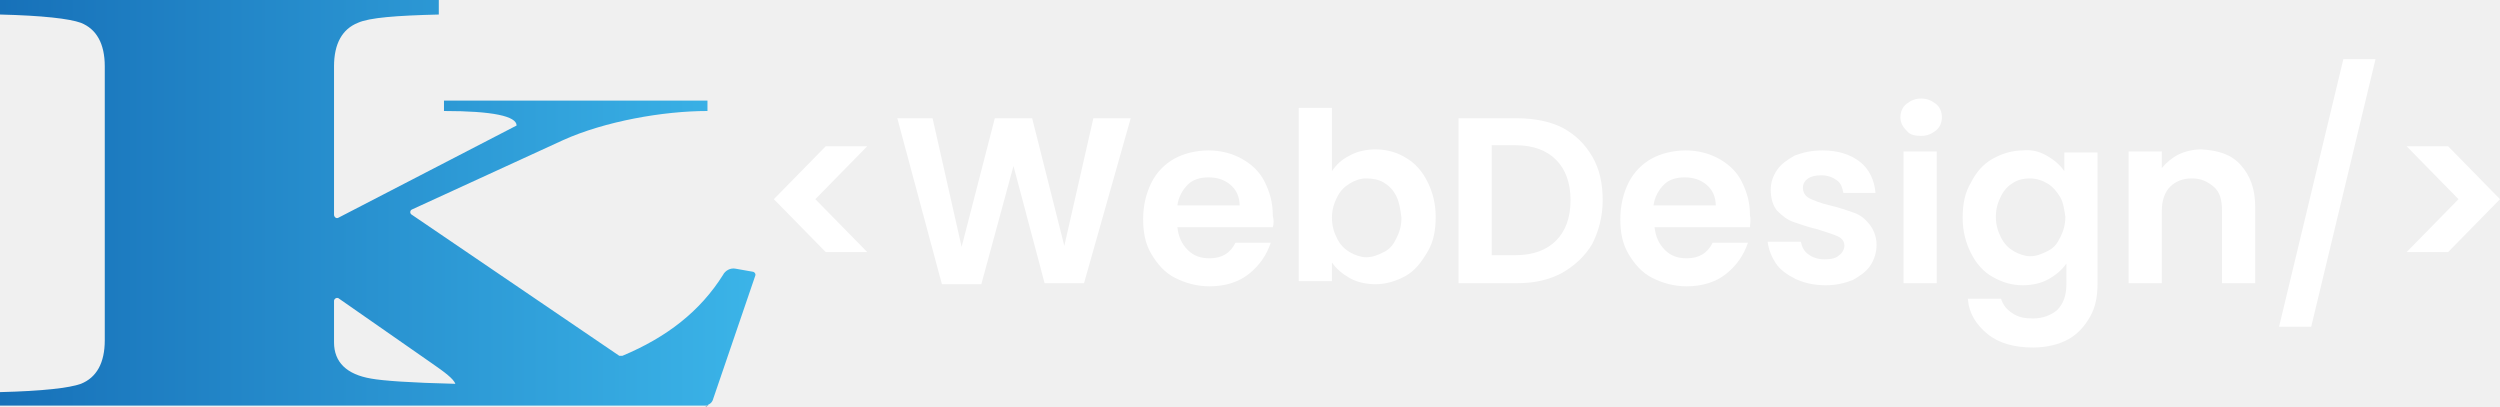
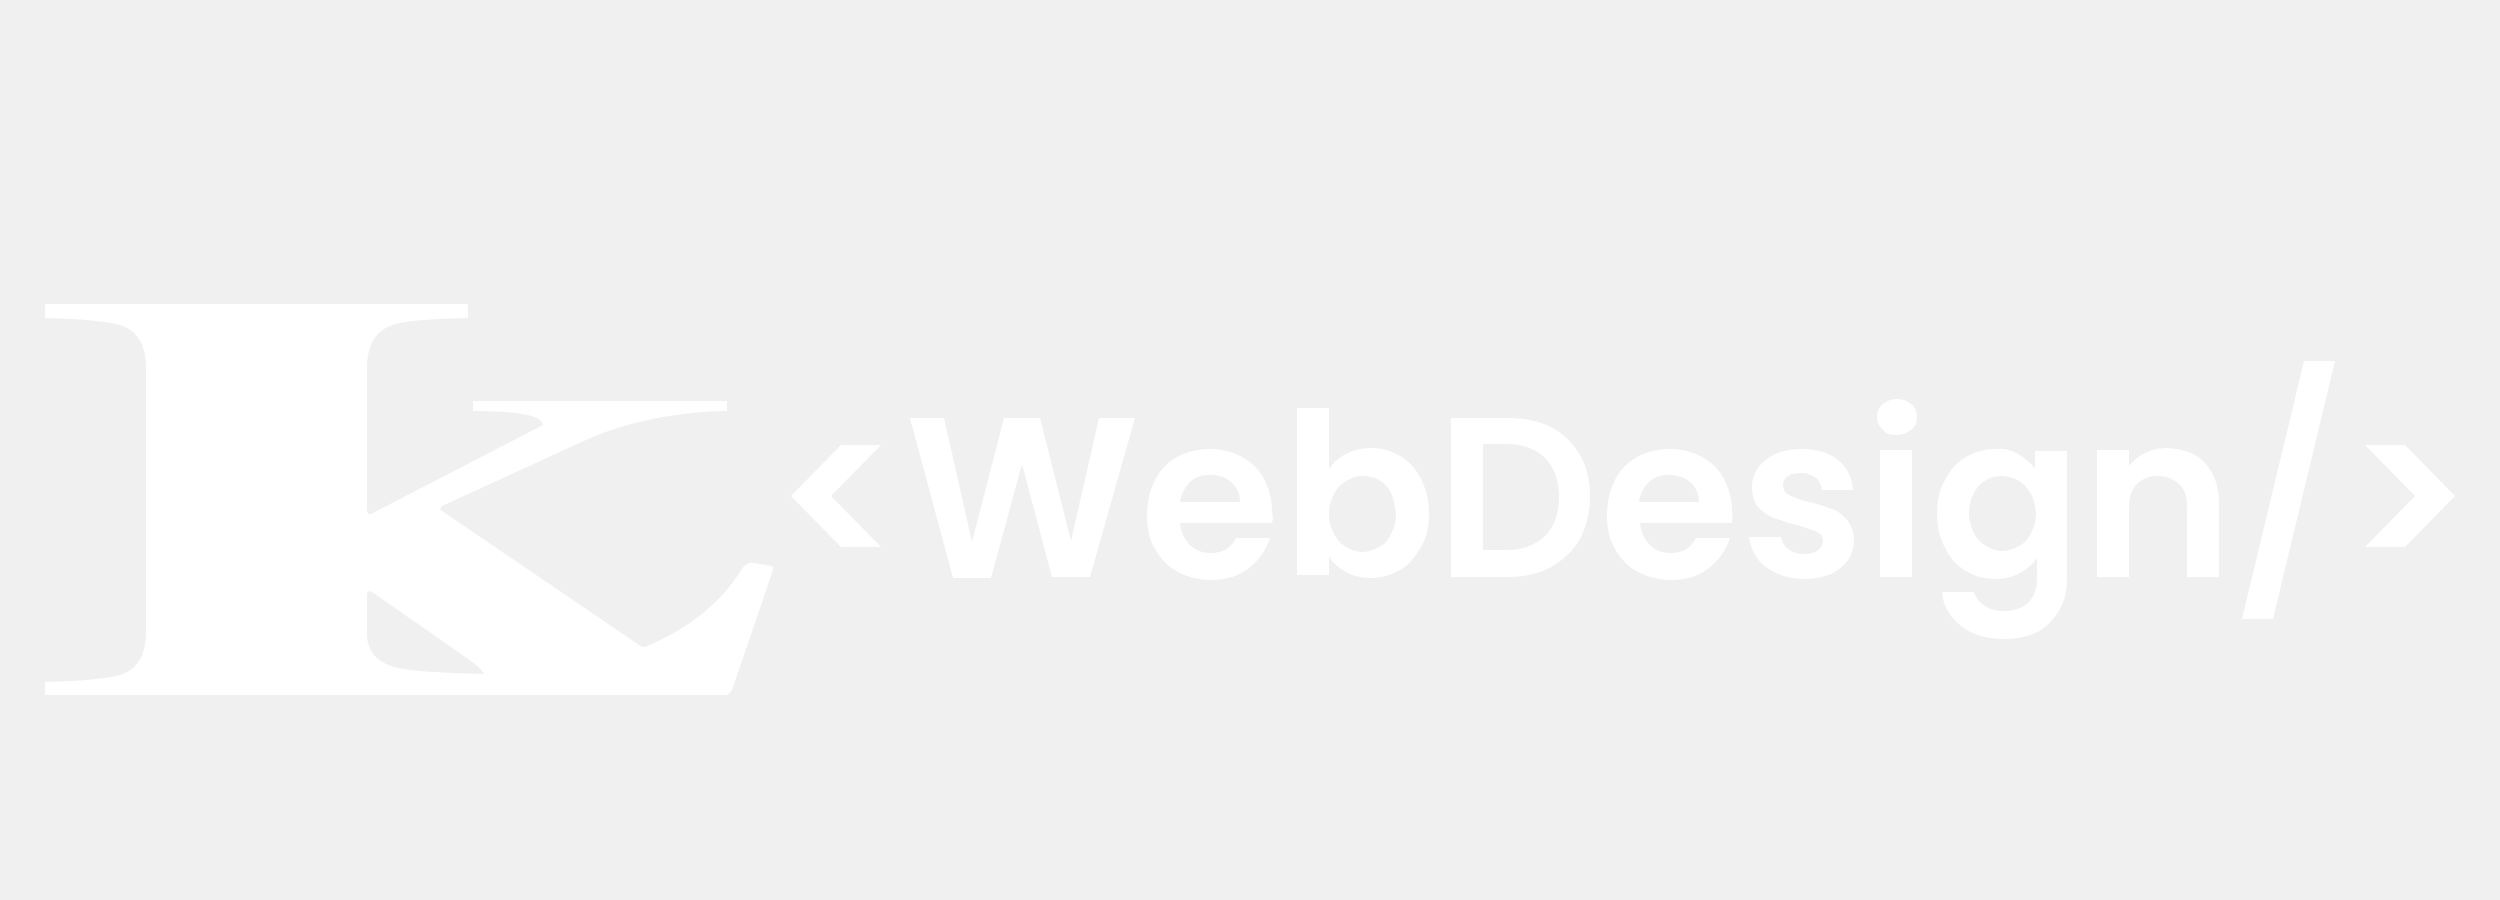
- <svg xmlns="http://www.w3.org/2000/svg" id="Layer_1" data-name="Layer 1" viewBox="0 0 241 39.2">
-   <defs>
-     <style>
-       .cls-1 {
-         fill: #fff;
-       }
- 
-       .cls-2 {
-         fill: #272760;
-       }
- 
-       .cls-3 {
-         fill: url(#linear-gradient);
-       }
-     </style>
-     <linearGradient id="linear-gradient" x1="0" y1="-20.43" x2="72.83" y2="-20.43" gradientTransform="translate(0 -.88) scale(1 -1)" gradientUnits="userSpaceOnUse">
-       <stop offset="0" stop-color="#1771b9" />
-       <stop offset="1" stop-color="#3bb4e8" />
+ <svg xmlns="http://www.w3.org/2000/svg" version="1.1" id="Layer_1" x="0px" y="0px" viewBox="0 0 250 90" style="enable-background:new 0 0 250 90;" xml:space="preserve">
+   <style type="text/css">
+ 	.st0{fill:#FFFFFF;}
+ 	.st1{fill:url(#SVGID_1_);}
+ 	.st2{fill:#FFFFFF;}
+ 	.st3{fill:url(#SVGID_00000153666308115818671450000002194502883739790486_);}
+ 	.st4{fill:none;stroke:url(#SVGID_00000109733909225430530110000002823031757227125944_);stroke-miterlimit:10;}
+ 	.st5{fill:url(#SVGID_00000032634581826695201340000017934050976888197294_);}
+ 	.st6{fill:#FFFFFF;}
+ 	.st7{fill:url(#SVGID_00000122712011469430083150000013645375645146546347_);}
+ 	.st8{fill:url(#SVGID_00000011715459196637269140000004989167292341305756_);}
+ 	.st9{fill:#DFF6FF;}
+ 	.st10{fill:url(#SVGID_00000175297484073876717310000014930296574011042221_);}
+ </style>
+   <path class="st0" d="M72.8,69.5L72.8,69.5l-0.3,0.1C72.6,69.5,72.7,69.5,72.8,69.5z" />
+   <linearGradient id="SVGID_1_" gradientUnits="userSpaceOnUse" x1="4.5" y1="91.95" x2="77.327" y2="91.95" gradientTransform="matrix(1 0 0 1 0 -42)">
+     <stop offset="0" style="stop-color:#FFFFFF" />
+     <stop offset="1" style="stop-color:#FFFFFF" />
+   </linearGradient>
+   <path class="st1" d="M37.1,51.4c-0.2,0.1-0.4-0.1-0.4-0.3V36.8c0-2.2,0.8-3.6,2.3-4.2c1.1-0.5,3.7-0.7,7.8-0.8v-1.4H4.5v1.4  c4.1,0.1,6.7,0.4,7.8,0.8c1.5,0.6,2.3,2,2.3,4.2v26.4c0,2.2-0.8,3.6-2.3,4.2c-1.1,0.4-3.7,0.7-7.8,0.8v1.3h68c0.1,0,0.2,0,0.3-0.1  c0.2-0.1,0.3-0.2,0.4-0.4l4.1-12c0.1-0.2-0.1-0.4-0.2-0.4l-1.7-0.3c-0.5-0.1-1,0.2-1.2,0.6c-2.2,3.5-5.4,6-9.7,7.8  c-0.1,0-0.2,0-0.3,0l-20-13.6c-0.2-0.1-0.2-0.4,0-0.5l14.6-6.7c4-1.8,9.6-2.8,13.9-2.8v-1H47.3v1c4.7,0,7,0.5,7,1.4 M40.3,66.9  c-2.4-0.4-3.6-1.6-3.6-3.5v-4c0-0.2,0.3-0.4,0.5-0.2l8.9,6.2c1.3,0.9,2.1,1.5,2.3,2C44.1,67.3,41.4,67.1,40.3,66.9z" />
+   <g>
+     <path class="st2" d="M84.1,54.7l-5-5.1l5-5.1h4l-5,5.1l5,5.1H84.1z" />
+     <path class="st2" d="M113.5,41.8L109,57.7h-3.8l-3-11.3l-3.1,11.4h-3.8l-4.3-16h3.4l2.8,12.4l3.2-12.4h3.6l3.1,12.3l2.8-12.3   C109.9,41.8,113.5,41.8,113.5,41.8z" />
+     <path class="st2" d="M127.2,52.3H118c0.1,0.9,0.4,1.6,1,2.2s1.3,0.8,2.1,0.8c1.2,0,2-0.5,2.5-1.5h3.4c-0.4,1.2-1.1,2.2-2.1,3   s-2.3,1.2-3.8,1.2c-1.2,0-2.3-0.3-3.3-0.8s-1.7-1.3-2.3-2.3s-0.8-2.1-0.8-3.4c0-1.3,0.3-2.5,0.8-3.5s1.3-1.8,2.2-2.3   s2.1-0.8,3.3-0.8c1.2,0,2.3,0.3,3.2,0.8c0.9,0.5,1.7,1.2,2.2,2.2s0.8,2,0.8,3.3C127.3,51.6,127.3,52,127.2,52.3z M124,50.2   c0-0.8-0.3-1.5-0.9-2s-1.3-0.7-2.1-0.7c-0.8,0-1.5,0.2-2,0.7s-0.9,1.2-1,2H124z" />
+     <path class="st2" d="M134.6,45.4c0.7-0.4,1.6-0.6,2.5-0.6c1.1,0,2.1,0.3,2.9,0.8c0.9,0.5,1.6,1.3,2.1,2.3s0.8,2.1,0.8,3.4   s-0.2,2.4-0.8,3.4s-1.2,1.8-2.1,2.3s-1.9,0.8-2.9,0.8c-0.9,0-1.8-0.2-2.5-0.6c-0.7-0.4-1.3-0.9-1.7-1.5v1.8h-3.2V40.8h3.2v6.1   C133.3,46.3,133.8,45.8,134.6,45.4z M139.1,49.3c-0.3-0.6-0.7-1-1.2-1.3s-1.1-0.4-1.7-0.4c-0.6,0-1.1,0.2-1.6,0.5s-0.9,0.7-1.2,1.3   s-0.5,1.2-0.5,2s0.2,1.4,0.5,2s0.7,1,1.2,1.3s1.1,0.5,1.6,0.5c0.6,0,1.1-0.2,1.7-0.5s0.9-0.7,1.2-1.3s0.5-1.2,0.5-2   C139.5,50.6,139.4,49.9,139.1,49.3z" />
+     <path class="st2" d="M155.1,42.7c1.3,0.7,2.2,1.6,2.9,2.8s1,2.6,1,4.2s-0.4,3-1,4.2c-0.7,1.2-1.7,2.1-2.9,2.8c-1.3,0.7-2.7,1-4.4,1   h-5.6V41.8h5.6C152.4,41.8,153.9,42.1,155.1,42.7z M154.5,53.6c0.9-0.9,1.4-2.2,1.4-3.9s-0.5-3-1.4-3.9s-2.2-1.4-3.9-1.4h-2.3V55   h2.3C152.3,55,153.6,54.5,154.5,53.6z" />
+     <path class="st2" d="M173.2,52.3H164c0.1,0.9,0.4,1.6,1,2.2s1.3,0.8,2.1,0.8c1.2,0,2-0.5,2.5-1.5h3.4c-0.4,1.2-1.1,2.2-2.1,3   s-2.3,1.2-3.8,1.2c-1.2,0-2.3-0.3-3.3-0.8s-1.7-1.3-2.3-2.3s-0.8-2.1-0.8-3.4c0-1.3,0.3-2.5,0.8-3.5s1.3-1.8,2.2-2.3   s2.1-0.8,3.3-0.8s2.3,0.3,3.2,0.8s1.7,1.2,2.2,2.2s0.8,2,0.8,3.3C173.3,51.6,173.2,52,173.2,52.3z M169.9,50.2c0-0.8-0.3-1.5-0.9-2   s-1.3-0.7-2.1-0.7s-1.5,0.2-2,0.7s-0.9,1.2-1,2H169.9z" />
+     <path class="st2" d="M177.6,57.3c-0.8-0.4-1.5-0.9-1.9-1.5s-0.7-1.3-0.8-2.1h3.2c0.1,0.5,0.3,0.9,0.7,1.2s0.9,0.5,1.6,0.5   c0.6,0,1.1-0.1,1.4-0.4c0.3-0.2,0.5-0.6,0.5-0.9c0-0.4-0.2-0.7-0.6-0.9c-0.4-0.2-1.1-0.4-2-0.7c-0.9-0.2-1.7-0.5-2.3-0.7   s-1.1-0.6-1.6-1.1c-0.4-0.5-0.6-1.2-0.6-2c0-0.7,0.2-1.3,0.6-1.9c0.4-0.6,1-1,1.7-1.4c0.8-0.3,1.6-0.5,2.7-0.5   c1.5,0,2.7,0.4,3.6,1.1s1.4,1.8,1.5,3h-3.1c-0.1-0.5-0.2-0.9-0.6-1.2s-0.9-0.5-1.5-0.5s-1,0.1-1.3,0.3s-0.5,0.5-0.5,0.9   s0.2,0.8,0.6,1s1.1,0.5,2,0.7s1.7,0.5,2.3,0.7s1.1,0.6,1.5,1.1s0.7,1.2,0.7,2c0,0.7-0.2,1.4-0.6,2c-0.4,0.6-1,1-1.7,1.4   c-0.8,0.3-1.6,0.5-2.6,0.5C179.4,57.9,178.5,57.7,177.6,57.3z" />
+     <path class="st2" d="M188.3,43c-0.4-0.4-0.6-0.8-0.6-1.3s0.2-1,0.6-1.3s0.8-0.5,1.4-0.5s1,0.2,1.4,0.5s0.6,0.8,0.6,1.3   s-0.2,1-0.6,1.3s-0.8,0.5-1.4,0.5S188.6,43.4,188.3,43z M191.2,45v12.7H188V45H191.2z" />
+     <path class="st2" d="M201.8,45.4c0.7,0.4,1.3,0.9,1.7,1.5v-1.8h3.2v12.7c0,1.2-0.2,2.2-0.7,3.1s-1.2,1.7-2.1,2.2   c-0.9,0.5-2.1,0.8-3.4,0.8c-1.8,0-3.3-0.4-4.4-1.3s-1.8-2-1.9-3.4h3.2c0.2,0.6,0.5,1,1.1,1.4s1.2,0.5,2,0.5c0.9,0,1.7-0.3,2.3-0.8   c0.6-0.6,0.9-1.4,0.9-2.5v-2c-0.4,0.6-1,1.1-1.7,1.5s-1.6,0.6-2.5,0.6c-1.1,0-2-0.3-2.9-0.8s-1.6-1.3-2.1-2.3s-0.8-2.1-0.8-3.4   c0-1.3,0.2-2.4,0.8-3.4c0.5-1,1.2-1.8,2.1-2.3s1.9-0.8,2.9-0.8C200.3,44.8,201.1,45,201.8,45.4z M203.1,49.4   c-0.3-0.5-0.7-1-1.2-1.3s-1.1-0.5-1.7-0.5s-1.1,0.1-1.6,0.4s-0.9,0.7-1.2,1.3s-0.5,1.2-0.5,2s0.2,1.4,0.5,2s0.7,1,1.2,1.3   s1.1,0.5,1.6,0.5c0.6,0,1.1-0.2,1.7-0.5s0.9-0.7,1.2-1.3s0.5-1.2,0.5-2C203.5,50.6,203.4,49.9,203.1,49.4z" />
+     <path class="st2" d="M220.5,46.3c0.9,1,1.4,2.3,1.4,4v7.4h-3.2v-7c0-1-0.2-1.8-0.8-2.3s-1.2-0.8-2.1-0.8c-0.9,0-1.6,0.3-2.1,0.8   s-0.8,1.3-0.8,2.3v7h-3.2V45h3.2v1.6c0.4-0.5,1-1,1.6-1.3s1.4-0.5,2.2-0.5C218.4,44.9,219.6,45.3,220.5,46.3z" />
+     <path class="st2" d="M233.5,36.1l-6.2,25.8h-3.1l6.2-25.8H233.5z" />
+     <path class="st2" d="M236.5,44.5h4l5,5.1l-5,5.1h-4l5-5.1L236.5,44.5z" />
+   </g>
+   <g>
+     <path class="st2" d="M84.1-251.1l-5-5.1l5-5.1h4l-5,5.1l5,5.1H84.1z" />
+     <path class="st2" d="M113.5-264l-4.4,15.9h-3.8l-3-11.4l-3.1,11.4h-3.8l-4.3-16h3.4l2.8,12.4l3.2-12.4h3.6l3.1,12.3L110-264H113.5z   " />
+     <path class="st2" d="M127.2-253.4H118c0.1,0.9,0.4,1.6,1,2.1s1.3,0.8,2.1,0.8c1.2,0,2-0.5,2.5-1.5h3.4c-0.4,1.2-1.1,2.2-2.1,3   s-2.3,1.2-3.8,1.2c-1.2,0-2.3-0.3-3.3-0.8s-1.7-1.3-2.3-2.3c-0.5-1-0.8-2.1-0.8-3.4c0-1.3,0.3-2.5,0.8-3.5s1.3-1.8,2.2-2.3   s2.1-0.8,3.3-0.8c1.2,0,2.3,0.3,3.2,0.8c0.9,0.5,1.7,1.2,2.2,2.2s0.8,2,0.8,3.3C127.3-254.2,127.3-253.8,127.2-253.4z M124-255.6   c0-0.8-0.3-1.5-0.9-2s-1.3-0.7-2.1-0.7c-0.8,0-1.5,0.2-2,0.7s-0.9,1.1-1,2H124z" />
+     <path class="st2" d="M134.6-260.4c0.7-0.4,1.6-0.6,2.5-0.6c1.1,0,2.1,0.3,2.9,0.8c0.9,0.5,1.6,1.3,2.1,2.3s0.8,2.1,0.8,3.4   c0,1.3-0.2,2.4-0.8,3.4s-1.2,1.8-2.1,2.3s-1.9,0.8-2.9,0.8c-0.9,0-1.8-0.2-2.5-0.6c-0.7-0.4-1.3-0.9-1.7-1.4v1.8h-3.2V-265h3.2v6.1   C133.3-259.5,133.8-260,134.6-260.4z M139.1-256.4c-0.3-0.6-0.7-1-1.2-1.3s-1.1-0.4-1.7-0.4c-0.6,0-1.1,0.1-1.6,0.5   c-0.5,0.3-0.9,0.7-1.2,1.3s-0.5,1.2-0.5,2s0.2,1.4,0.5,2s0.7,1,1.2,1.3s1.1,0.4,1.6,0.4c0.6,0,1.1-0.1,1.7-0.5s0.9-0.7,1.2-1.3   s0.5-1.2,0.5-2C139.5-255.2,139.4-255.9,139.1-256.4z" />
+     <path class="st2" d="M155.1-263c1.3,0.7,2.2,1.6,2.9,2.8c0.7,1.2,1,2.6,1,4.2s-0.4,3-1,4.2c-0.7,1.2-1.7,2.1-2.9,2.8   c-1.3,0.7-2.7,1-4.4,1h-5.6v-16h5.6C152.4-264,153.9-263.7,155.1-263z M154.5-252.2c0.9-0.9,1.4-2.2,1.4-3.9s-0.5-3-1.4-3.9   s-2.2-1.4-3.9-1.4h-2.3v10.5h2.3C152.3-250.8,153.6-251.2,154.5-252.2z" />
+     <path class="st2" d="M173.2-253.4H164c0.1,0.9,0.4,1.6,1,2.1s1.3,0.8,2.1,0.8c1.2,0,2-0.5,2.5-1.5h3.4c-0.4,1.2-1.1,2.2-2.1,3   s-2.3,1.2-3.8,1.2c-1.2,0-2.3-0.3-3.3-0.8s-1.7-1.3-2.3-2.3c-0.5-1-0.8-2.1-0.8-3.4c0-1.3,0.3-2.5,0.8-3.5s1.3-1.8,2.2-2.3   s2.1-0.8,3.3-0.8s2.3,0.3,3.2,0.8s1.7,1.2,2.2,2.2s0.8,2,0.8,3.3C173.3-254.2,173.2-253.8,173.2-253.4z M169.9-255.6   c0-0.8-0.3-1.5-0.9-2s-1.3-0.7-2.1-0.7s-1.5,0.2-2,0.7s-0.9,1.1-1,2H169.9z" />
+     <path class="st2" d="M177.6-248.4c-0.8-0.4-1.5-0.9-1.9-1.5s-0.7-1.4-0.8-2.1h3.2c0.1,0.5,0.3,0.9,0.7,1.2s0.9,0.5,1.6,0.5   c0.6,0,1.1-0.1,1.4-0.4c0.3-0.2,0.5-0.6,0.5-0.9c0-0.4-0.2-0.7-0.6-0.9c-0.4-0.2-1.1-0.4-2-0.7c-0.9-0.2-1.7-0.5-2.3-0.7   s-1.1-0.6-1.6-1.1c-0.4-0.5-0.6-1.2-0.6-2c0-0.7,0.2-1.3,0.6-1.9c0.4-0.6,1-1,1.7-1.4c0.8-0.3,1.6-0.5,2.7-0.5   c1.5,0,2.7,0.4,3.6,1.1s1.4,1.8,1.5,3h-3.1c-0.1-0.5-0.2-0.9-0.6-1.2s-0.9-0.5-1.5-0.5s-1,0.1-1.3,0.3c-0.3,0.2-0.5,0.5-0.5,0.9   s0.2,0.8,0.6,1s1.1,0.4,2,0.7c0.9,0.2,1.7,0.5,2.3,0.7s1.1,0.6,1.5,1.1s0.7,1.2,0.7,2c0,0.7-0.2,1.4-0.6,2c-0.4,0.6-1,1-1.7,1.4   c-0.8,0.3-1.6,0.5-2.6,0.5C179.4-247.9,178.5-248.1,177.6-248.4z" />
+     <path class="st2" d="M188.3-262.8c-0.4-0.4-0.6-0.8-0.6-1.3s0.2-1,0.6-1.3s0.8-0.5,1.4-0.5s1,0.2,1.4,0.5c0.4,0.4,0.6,0.8,0.6,1.3   s-0.2,1-0.6,1.3s-0.8,0.5-1.4,0.5S188.6-262.4,188.3-262.8z M191.2-260.7v12.6H188v-12.6H191.2z" />
+     <path class="st2" d="M201.8-260.4c0.7,0.4,1.3,0.9,1.7,1.5v-1.8h3.2v12.7c0,1.2-0.2,2.2-0.7,3.1s-1.2,1.6-2.1,2.2   c-0.9,0.5-2.1,0.8-3.4,0.8c-1.8,0-3.3-0.4-4.4-1.3s-1.8-2-1.9-3.4h3.2c0.2,0.6,0.5,1,1.1,1.4s1.2,0.5,2,0.5c0.9,0,1.7-0.3,2.3-0.8   c0.6-0.6,0.9-1.4,0.9-2.5v-2c-0.4,0.6-1,1.1-1.7,1.5s-1.6,0.6-2.5,0.6c-1.1,0-2-0.3-2.9-0.8s-1.6-1.3-2.1-2.3s-0.8-2.1-0.8-3.4   c0-1.3,0.2-2.4,0.8-3.4c0.5-1,1.2-1.8,2.1-2.3s1.9-0.8,2.9-0.8C200.3-260.9,201.1-260.8,201.8-260.4z M203.1-256.4   c-0.3-0.5-0.7-1-1.2-1.3s-1.1-0.5-1.7-0.5s-1.1,0.1-1.6,0.4s-0.9,0.7-1.2,1.3s-0.5,1.2-0.5,2s0.2,1.4,0.5,2s0.7,1,1.2,1.3   s1.1,0.5,1.6,0.5c0.6,0,1.1-0.1,1.7-0.4s0.9-0.7,1.2-1.3s0.5-1.2,0.5-2C203.5-255.2,203.4-255.8,203.1-256.4z" />
+     <path class="st2" d="M220.5-259.5c0.9,1,1.4,2.3,1.4,4v7.4h-3.2v-7c0-1-0.2-1.8-0.8-2.3c-0.5-0.5-1.2-0.8-2.1-0.8   c-0.9,0-1.6,0.3-2.1,0.8s-0.8,1.3-0.8,2.3v7h-3.2v-12.7h3.2v1.6c0.4-0.5,1-1,1.6-1.3s1.4-0.5,2.2-0.5   C218.4-260.9,219.6-260.4,220.5-259.5z" />
+     <path class="st2" d="M233.5-269.7l-6.2,25.8h-3.1l6.2-25.8H233.5z" />
+     <path class="st2" d="M236.5-261.3h4l5,5.1l-5,5.1h-4l5-5.1L236.5-261.3z" />
+   </g>
+   <linearGradient id="SVGID_00000141439523247556255200000017454480641722775683_" gradientUnits="userSpaceOnUse" x1="114" y1="-258.9" x2="207.727" y2="-258.9" gradientTransform="matrix(1 0 0 1 0 -42)">
+     <stop offset="0" style="stop-color:#0E70BA" />
+     <stop offset="1" style="stop-color:#24B6F2" />
+   </linearGradient>
+   <path style="fill:url(#SVGID_00000141439523247556255200000017454480641722775683_);" d="M156-299.1c-0.3,0.1-0.6-0.1-0.6-0.4v-18.4  c0-2.8,1-4.6,2.9-5.4c1.4-0.6,4.8-0.9,10.1-1v-1.7H114v1.7c5.3,0.1,8.7,0.5,10.1,1c1.9,0.8,2.9,2.6,2.9,5.4v34c0,2.8-1,4.6-2.9,5.4  c-1.4,0.6-4.8,0.9-10.1,1v1.7h87.6c0.1,0,0.2,0,0.3-0.1c0.2-0.1,0.4-0.3,0.5-0.5l5.3-15.5c0.1-0.2-0.1-0.5-0.3-0.5l-2.1-0.3  c-0.6-0.1-1.3,0.2-1.6,0.7c-2.9,4.4-7,7.8-12.5,10c-0.1,0-0.3,0-0.4,0l-25.6-17.5c-0.2-0.2-0.2-0.5,0.1-0.7l18.8-8.6  c5.2-2.4,12.3-3.6,17.9-3.6v-1.3h-32.7v1.3c6,0,9,0.6,9,1.8 M160.1-279.1c-3.1-0.6-4.6-2.1-4.6-4.5v-5.2c0-0.3,0.4-0.5,0.6-0.3  l11.5,8c1.7,1.1,2.7,2,3,2.5C165.1-278.7,161.6-278.8,160.1-279.1z" />
+   <linearGradient id="SVGID_00000131328031331566690680000002698098745289566881_" gradientUnits="userSpaceOnUse" x1="-0.5" y1="200.832" x2="142.3" y2="200.832" gradientTransform="matrix(1 0 0 -1 0 99.7323)">
+     <stop offset="0" style="stop-color:#0E70BA" />
+     <stop offset="1" style="stop-color:#24B6F2" />
+   </linearGradient>
+   <path style="fill:none;stroke:url(#SVGID_00000131328031331566690680000002698098745289566881_);stroke-miterlimit:10;" d="  M112.4-30.2h-83C13.1-30.2,0-43.3,0-59.6v-83C0-158.8,13.1-172,29.4-172h83c16.2,0,29.4,13.1,29.4,29.4v83  C141.7-43.3,128.6-30.2,112.4-30.2z" />
+   <linearGradient id="SVGID_00000056412779513656240080000003057047328115928977_" gradientUnits="userSpaceOnUse" x1="12.1" y1="200.732" x2="129.726" y2="200.732" gradientTransform="matrix(1 0 0 -1 0 99.7323)">
+     <stop offset="0" style="stop-color:#0E70BA" />
+     <stop offset="1" style="stop-color:#24B6F2" />
+   </linearGradient>
+   <path style="fill:url(#SVGID_00000056412779513656240080000003057047328115928977_);" d="M64.8-98.8c-0.3,0.2-0.7-0.1-0.7-0.4v-23.1  c0-3.5,1.2-5.8,3.7-6.8c1.8-0.7,6-1.1,12.7-1.3v-2.2H12.1v2.2c6.6,0.2,10.9,0.6,12.7,1.3c2.4,1,3.7,3.2,3.7,6.8v42.6  c0,3.5-1.2,5.8-3.7,6.8c-1.8,0.7-6,1.2-12.7,1.3v2.2H122c0.2,0,0.3,0,0.4-0.1c0.3-0.1,0.5-0.3,0.6-0.6l6.7-19.4  c0.1-0.3-0.1-0.6-0.4-0.6l-2.7-0.4c-0.8-0.2-1.6,0.2-2,0.9c-3.6,5.6-8.8,9.7-15.6,12.5c-0.2,0.1-0.4,0-0.5-0.1l-32.1-22  c-0.3-0.2-0.3-0.7,0.1-0.9L99.9-111c6.5-3,15.5-4.5,22.5-4.5v-1.7H81.3v1.7c7.5,0,11.3,0.8,11.3,2.3 M69.9-73.7  c-3.8-0.7-5.8-2.6-5.8-5.7v-6.5c0-0.4,0.4-0.6,0.8-0.4l14.4,10c2.1,1.4,3.4,2.5,3.8,3.2C76.2-73.2,71.8-73.4,69.9-73.7z" />
+   <path class="st6" d="M-64-30.2h-83c-16.3,0-29.4-13.1-29.4-29.4v-83c0-16.2,13.1-29.4,29.4-29.4h83c16.2,0,29.4,13.1,29.4,29.4v83  C-34.7-43.3-47.8-30.2-64-30.2z" />
+   <linearGradient id="SVGID_00000154419860333191442820000016017978844890582461_" gradientUnits="userSpaceOnUse" x1="-164.277" y1="200.732" x2="-46.651" y2="200.732" gradientTransform="matrix(1 0 0 -1 0 99.7323)">
+     <stop offset="0" style="stop-color:#0E70BA" />
+     <stop offset="1" style="stop-color:#24B6F2" />
+   </linearGradient>
+   <path style="fill:url(#SVGID_00000154419860333191442820000016017978844890582461_);" d="M-111.6-98.8c-0.3,0.2-0.7-0.1-0.7-0.4  v-23.1c0-3.5,1.2-5.8,3.7-6.8c1.8-0.7,6-1.1,12.7-1.3v-2.2h-68.4v2.2c6.6,0.2,10.9,0.6,12.7,1.3c2.4,1,3.7,3.2,3.7,6.8v42.6  c0,3.5-1.2,5.8-3.7,6.8c-1.8,0.7-6,1.2-12.7,1.3v2.2h109.9c0.2,0,0.3,0,0.4-0.1c0.3-0.1,0.5-0.3,0.6-0.6l6.7-19.4  c0.1-0.3-0.1-0.6-0.4-0.6l-2.7-0.4c-0.8-0.2-1.6,0.2-2,0.9c-3.6,5.6-8.8,9.7-15.6,12.5c-0.2,0.1-0.4,0-0.5-0.1l-32.1-22  c-0.3-0.2-0.3-0.7,0.1-0.9l23.4-10.9c6.5-3,15.5-4.5,22.5-4.5v-1.7h-41.1v1.7c7.5,0,11.3,0.8,11.3,2.3 M-106.5-73.7  c-3.8-0.7-5.8-2.6-5.8-5.7v-6.5c0-0.4,0.4-0.6,0.8-0.4l14.4,10c2.1,1.4,3.4,2.5,3.8,3.2C-100.2-73.2-104.6-73.4-106.5-73.7z" />
+   <g>
+     <linearGradient id="SVGID_00000137833504434530101840000016228003660930451639_" gradientUnits="userSpaceOnUse" x1="286.575" y1="3.175" x2="162.006" y2="-121.394" gradientTransform="matrix(1 0 0 1 0 -42)">
+       <stop offset="1.438503e-07" style="stop-color:#051367" />
+       <stop offset="1" style="stop-color:#051367" />
    </linearGradient>
-   </defs>
-   <path class="cls-2" d="M68.3,39.1h0l-.3,.1c.1-.1,.2-.1,.3-.1Z" />
-   <path class="cls-3" d="M32.6,21c-.2,.1-.4-.1-.4-.3V6.4c0-2.2,.8-3.6,2.3-4.2,1.1-.5,3.7-.7,7.8-.8V0H0V1.4c4.1,.1,6.7,.4,7.8,.8,1.5,.6,2.3,2,2.3,4.2v26.4c0,2.2-.8,3.6-2.3,4.2-1.1,.4-3.7,.7-7.8,.8v1.3H68c.1,0,.2,0,.3-.1,.2-.1,.3-.2,.4-.4l4.1-12c.1-.2-.1-.4-.2-.4l-1.7-.3c-.5-.1-1,.2-1.2,.6-2.2,3.5-5.4,6-9.7,7.8h-.3l-20-13.6c-.2-.1-.2-.4,0-.5l14.6-6.7c4-1.8,9.6-2.8,13.9-2.8v-1h-25.4v1c4.7,0,7,.5,7,1.4m-14,24.4c-2.4-.4-3.6-1.6-3.6-3.5v-4c0-.2,.3-.4,.5-.2l8.9,6.2c1.3,.9,2.1,1.5,2.3,2-4.3-.1-7-.3-8.1-.5Z" />
+     <path style="fill:url(#SVGID_00000137833504434530101840000016228003660930451639_);" d="M265.8-30.2h-83   c-16.2,0-29.4-13.1-29.4-29.4v-83c0-16.2,13.1-29.4,29.4-29.4h83c16.2,0,29.4,13.1,29.4,29.4v83C295.1-43.3,282-30.2,265.8-30.2z" />
+     <path class="st6" d="M218.2-98.8c-0.3,0.2-0.7-0.1-0.7-0.4v-23.1c0-3.5,1.2-5.8,3.7-6.8c1.8-0.7,6-1.1,12.7-1.3v-2.2h-68.4v2.2   c6.6,0.2,10.9,0.6,12.7,1.3c2.4,1,3.7,3.2,3.7,6.8v42.6c0,3.5-1.2,5.8-3.7,6.8c-1.8,0.7-6,1.2-12.7,1.3v2.2h109.9   c0.1,0,0.3,0,0.4-0.1c0.3-0.1,0.5-0.3,0.6-0.6l6.7-19.4c0.1-0.3-0.1-0.6-0.4-0.6l-2.7-0.4c-0.8-0.2-1.6,0.2-2,0.9   c-3.6,5.6-8.8,9.7-15.6,12.5c-0.2,0.1-0.4,0-0.5-0.1l-32.1-22c-0.3-0.2-0.3-0.7,0.1-0.9l23.5-10.8c6.5-3,15.5-4.5,22.5-4.5v-1.7   h-41.1v1.7c7.5,0,11.3,0.8,11.3,2.3 M223.3-73.7c-3.8-0.7-5.8-2.6-5.8-5.7v-6.5c0-0.4,0.4-0.6,0.8-0.4l14.4,10   c2.1,1.4,3.4,2.5,3.8,3.2C229.5-73.2,225.1-73.4,223.3-73.7z" />
+   </g>
  <g>
-     <path class="cls-1" d="M79.6,24.3l-5-5.1,5-5.1h4l-5,5.1,5,5.1h-4Z" />
-     <path class="cls-1" d="M109,11.4l-4.5,15.9h-3.8l-3-11.3-3.1,11.4h-3.8l-4.3-16h3.4l2.8,12.4,3.2-12.4h3.6l3.1,12.3,2.8-12.3s3.6,0,3.6,0Z" />
-     <path class="cls-1" d="M122.7,21.9h-9.2c.1,.9,.4,1.6,1,2.2s1.3,.8,2.1,.8c1.2,0,2-.5,2.5-1.5h3.4c-.4,1.2-1.1,2.2-2.1,3s-2.3,1.2-3.8,1.2c-1.2,0-2.3-.3-3.3-.8s-1.7-1.3-2.3-2.3-.8-2.1-.8-3.4,.3-2.5,.8-3.5,1.3-1.8,2.2-2.3,2.1-.8,3.3-.8,2.3,.3,3.2,.8c.9,.5,1.7,1.2,2.2,2.2s.8,2,.8,3.3c.1,.4,.1,.8,0,1.1Zm-3.2-2.1c0-.8-.3-1.5-.9-2s-1.3-.7-2.1-.7-1.5,.2-2,.7-.9,1.2-1,2h6Z" />
-     <path class="cls-1" d="M130.1,15c.7-.4,1.6-.6,2.5-.6,1.1,0,2.1,.3,2.9,.8,.9,.5,1.6,1.3,2.1,2.3s.8,2.1,.8,3.4-.2,2.4-.8,3.4-1.2,1.8-2.1,2.3-1.9,.8-2.9,.8c-.9,0-1.8-.2-2.5-.6-.7-.4-1.3-.9-1.7-1.5v1.8h-3.2V10.4h3.2v6.1c.4-.6,.9-1.1,1.7-1.5Zm4.5,3.9c-.3-.6-.7-1-1.2-1.3s-1.1-.4-1.7-.4-1.1,.2-1.6,.5-.9,.7-1.2,1.3-.5,1.2-.5,2,.2,1.4,.5,2,.7,1,1.2,1.3,1.1,.5,1.6,.5c.6,0,1.1-.2,1.7-.5s.9-.7,1.2-1.3,.5-1.2,.5-2c-.1-.8-.2-1.5-.5-2.1Z" />
-     <path class="cls-1" d="M150.6,12.3c1.3,.7,2.2,1.6,2.9,2.8s1,2.6,1,4.2-.4,3-1,4.2c-.7,1.2-1.7,2.1-2.9,2.8-1.3,.7-2.7,1-4.4,1h-5.6V11.4h5.6c1.7,0,3.2,.3,4.4,.9Zm-.6,10.9c.9-.9,1.4-2.2,1.4-3.9s-.5-3-1.4-3.9-2.2-1.4-3.9-1.4h-2.3v10.6h2.3c1.7,0,3-.5,3.9-1.4Z" />
-     <path class="cls-1" d="M168.7,21.9h-9.2c.1,.9,.4,1.6,1,2.2s1.3,.8,2.1,.8c1.2,0,2-.5,2.5-1.5h3.4c-.4,1.2-1.1,2.2-2.1,3s-2.3,1.2-3.8,1.2c-1.2,0-2.3-.3-3.3-.8s-1.7-1.3-2.3-2.3-.8-2.1-.8-3.4,.3-2.5,.8-3.5,1.3-1.8,2.2-2.3,2.1-.8,3.3-.8,2.3,.3,3.2,.8,1.7,1.2,2.2,2.2,.8,2,.8,3.3c.1,.4,0,.8,0,1.1Zm-3.3-2.1c0-.8-.3-1.5-.9-2s-1.3-.7-2.1-.7-1.5,.2-2,.7-.9,1.2-1,2h6Z" />
-     <path class="cls-1" d="M173.1,26.9c-.8-.4-1.5-.9-1.9-1.5s-.7-1.3-.8-2.1h3.2c.1,.5,.3,.9,.7,1.2s.9,.5,1.6,.5c.6,0,1.1-.1,1.4-.4,.3-.2,.5-.6,.5-.9,0-.4-.2-.7-.6-.9-.4-.2-1.1-.4-2-.7-.9-.2-1.7-.5-2.3-.7s-1.1-.6-1.6-1.1c-.4-.5-.6-1.2-.6-2,0-.7,.2-1.3,.6-1.9,.4-.6,1-1,1.7-1.4,.8-.3,1.6-.5,2.7-.5,1.5,0,2.7,.4,3.6,1.1s1.4,1.8,1.5,3h-3.1c-.1-.5-.2-.9-.6-1.2s-.9-.5-1.5-.5-1,.1-1.3,.3-.5,.5-.5,.9,.2,.8,.6,1,1.1,.5,2,.7,1.7,.5,2.3,.7,1.1,.6,1.5,1.1,.7,1.2,.7,2c0,.7-.2,1.4-.6,2-.4,.6-1,1-1.7,1.4-.8,.3-1.6,.5-2.6,.5-1.1,0-2-.2-2.9-.6Z" />
-     <path class="cls-1" d="M183.8,12.6c-.4-.4-.6-.8-.6-1.3s.2-1,.6-1.3,.8-.5,1.4-.5,1,.2,1.4,.5,.6,.8,.6,1.3-.2,1-.6,1.3-.8,.5-1.4,.5-1.1-.1-1.4-.5Zm2.9,2v12.7h-3.2V14.6h3.2Z" />
-     <path class="cls-1" d="M197.3,15c.7,.4,1.3,.9,1.7,1.5v-1.8h3.2v12.7c0,1.2-.2,2.2-.7,3.1s-1.2,1.7-2.1,2.2c-.9,.5-2.1,.8-3.4,.8-1.8,0-3.3-.4-4.4-1.3s-1.8-2-1.9-3.4h3.2c.2,.6,.5,1,1.1,1.4s1.2,.5,2,.5c.9,0,1.7-.3,2.3-.8,.6-.6,.9-1.4,.9-2.5v-2c-.4,.6-1,1.1-1.7,1.5s-1.6,.6-2.5,.6c-1.1,0-2-.3-2.9-.8s-1.6-1.3-2.1-2.3-.8-2.1-.8-3.4,.2-2.4,.8-3.4c.5-1,1.2-1.8,2.1-2.3s1.9-.8,2.9-.8c.8-.1,1.6,.1,2.3,.5Zm1.3,4c-.3-.5-.7-1-1.2-1.3s-1.1-.5-1.7-.5-1.1,.1-1.6,.4-.9,.7-1.2,1.3-.5,1.2-.5,2,.2,1.4,.5,2,.7,1,1.2,1.3,1.1,.5,1.6,.5c.6,0,1.1-.2,1.7-.5s.9-.7,1.2-1.3,.5-1.2,.5-2c-.1-.7-.2-1.4-.5-1.9Z" />
-     <path class="cls-1" d="M216,15.9c.9,1,1.4,2.3,1.4,4v7.4h-3.2v-7c0-1-.2-1.8-.8-2.3s-1.2-.8-2.1-.8-1.6,.3-2.1,.8-.8,1.3-.8,2.3v7h-3.2V14.6h3.2v1.6c.4-.5,1-1,1.6-1.3s1.4-.5,2.2-.5c1.7,.1,2.9,.5,3.8,1.5Z" />
-     <path class="cls-1" d="M229,5.7l-6.2,25.8h-3.1l6.2-25.8h3.1Z" />
-     <path class="cls-1" d="M232,14.1h4l5,5.1-5,5.1h-4l5-5.1-5-5.1Z" />
+     <path class="st9" d="M428.4-30.2h-83c-16.2,0-29.4-13.1-29.4-29.4v-83c0-16.2,13.1-29.4,29.4-29.4h83c16.2,0,29.4,13.1,29.4,29.4   v83C457.8-43.3,444.6-30.2,428.4-30.2z" />
+     <path class="st0" d="M380.9-98.8c-0.3,0.2-0.7-0.1-0.7-0.4v-23.1c0-3.5,1.2-5.8,3.7-6.8c1.8-0.7,6-1.1,12.7-1.3v-2.2h-68.4v2.2   c6.6,0.2,10.9,0.6,12.7,1.3c2.4,1,3.7,3.2,3.7,6.8v42.6c0,3.5-1.2,5.8-3.7,6.8c-1.8,0.7-6,1.2-12.7,1.3v2.2H438   c0.1,0,0.3,0,0.4-0.1c0.3-0.1,0.5-0.3,0.6-0.6l6.7-19.4c0.1-0.3-0.1-0.6-0.4-0.6l-2.7-0.4c-0.8-0.2-1.6,0.2-2,0.9   c-3.6,5.6-8.8,9.7-15.6,12.5c-0.2,0.1-0.4,0-0.5-0.1l-32.1-22c-0.3-0.2-0.3-0.7,0.1-0.9L416-111c6.5-3,15.5-4.5,22.5-4.5v-1.7h-41   v1.7c7.5,0,11.3,0.8,11.3,2.3 M385.9-73.7c-3.8-0.7-5.8-2.6-5.8-5.7v-6.5c0-0.4,0.4-0.6,0.8-0.4l14.4,10c2.1,1.4,3.4,2.5,3.8,3.2   C392.2-73.2,387.8-73.4,385.9-73.7z" />
  </g>
+   <linearGradient id="SVGID_00000088105260843413010000000018412282909915894183_" gradientUnits="userSpaceOnUse" x1="-135" y1="-213.8" x2="-135" y2="-169.4" gradientTransform="matrix(1 0 0 1 0 -42)">
+     <stop offset="0" style="stop-color:#0E70BA" />
+     <stop offset="1" style="stop-color:#24B6F2" />
+   </linearGradient>
+   <path style="fill:url(#SVGID_00000088105260843413010000000018412282909915894183_);" d="M-112.6-223c0,6.4-5.2,11.6-11.6,11.6  h-21.6c-6.4,0-11.6-5.2-11.6-11.6v-21.2c0-6.4,5.2-11.6,11.6-11.6h21.6c6.4,0,11.6,5.2,11.6,11.6C-112.6-244.2-112.6-223-112.6-223z  " />
+   <path class="st2" d="M-171.9-223c0,6.4-5.2,11.6-11.6,11.6h-21.6c-6.4,0-11.6-5.2-11.6-11.6v-21.2c0-6.4,5.2-11.6,11.6-11.6h21.6  c6.4,0,11.6,5.2,11.6,11.6V-223z" />
</svg>
